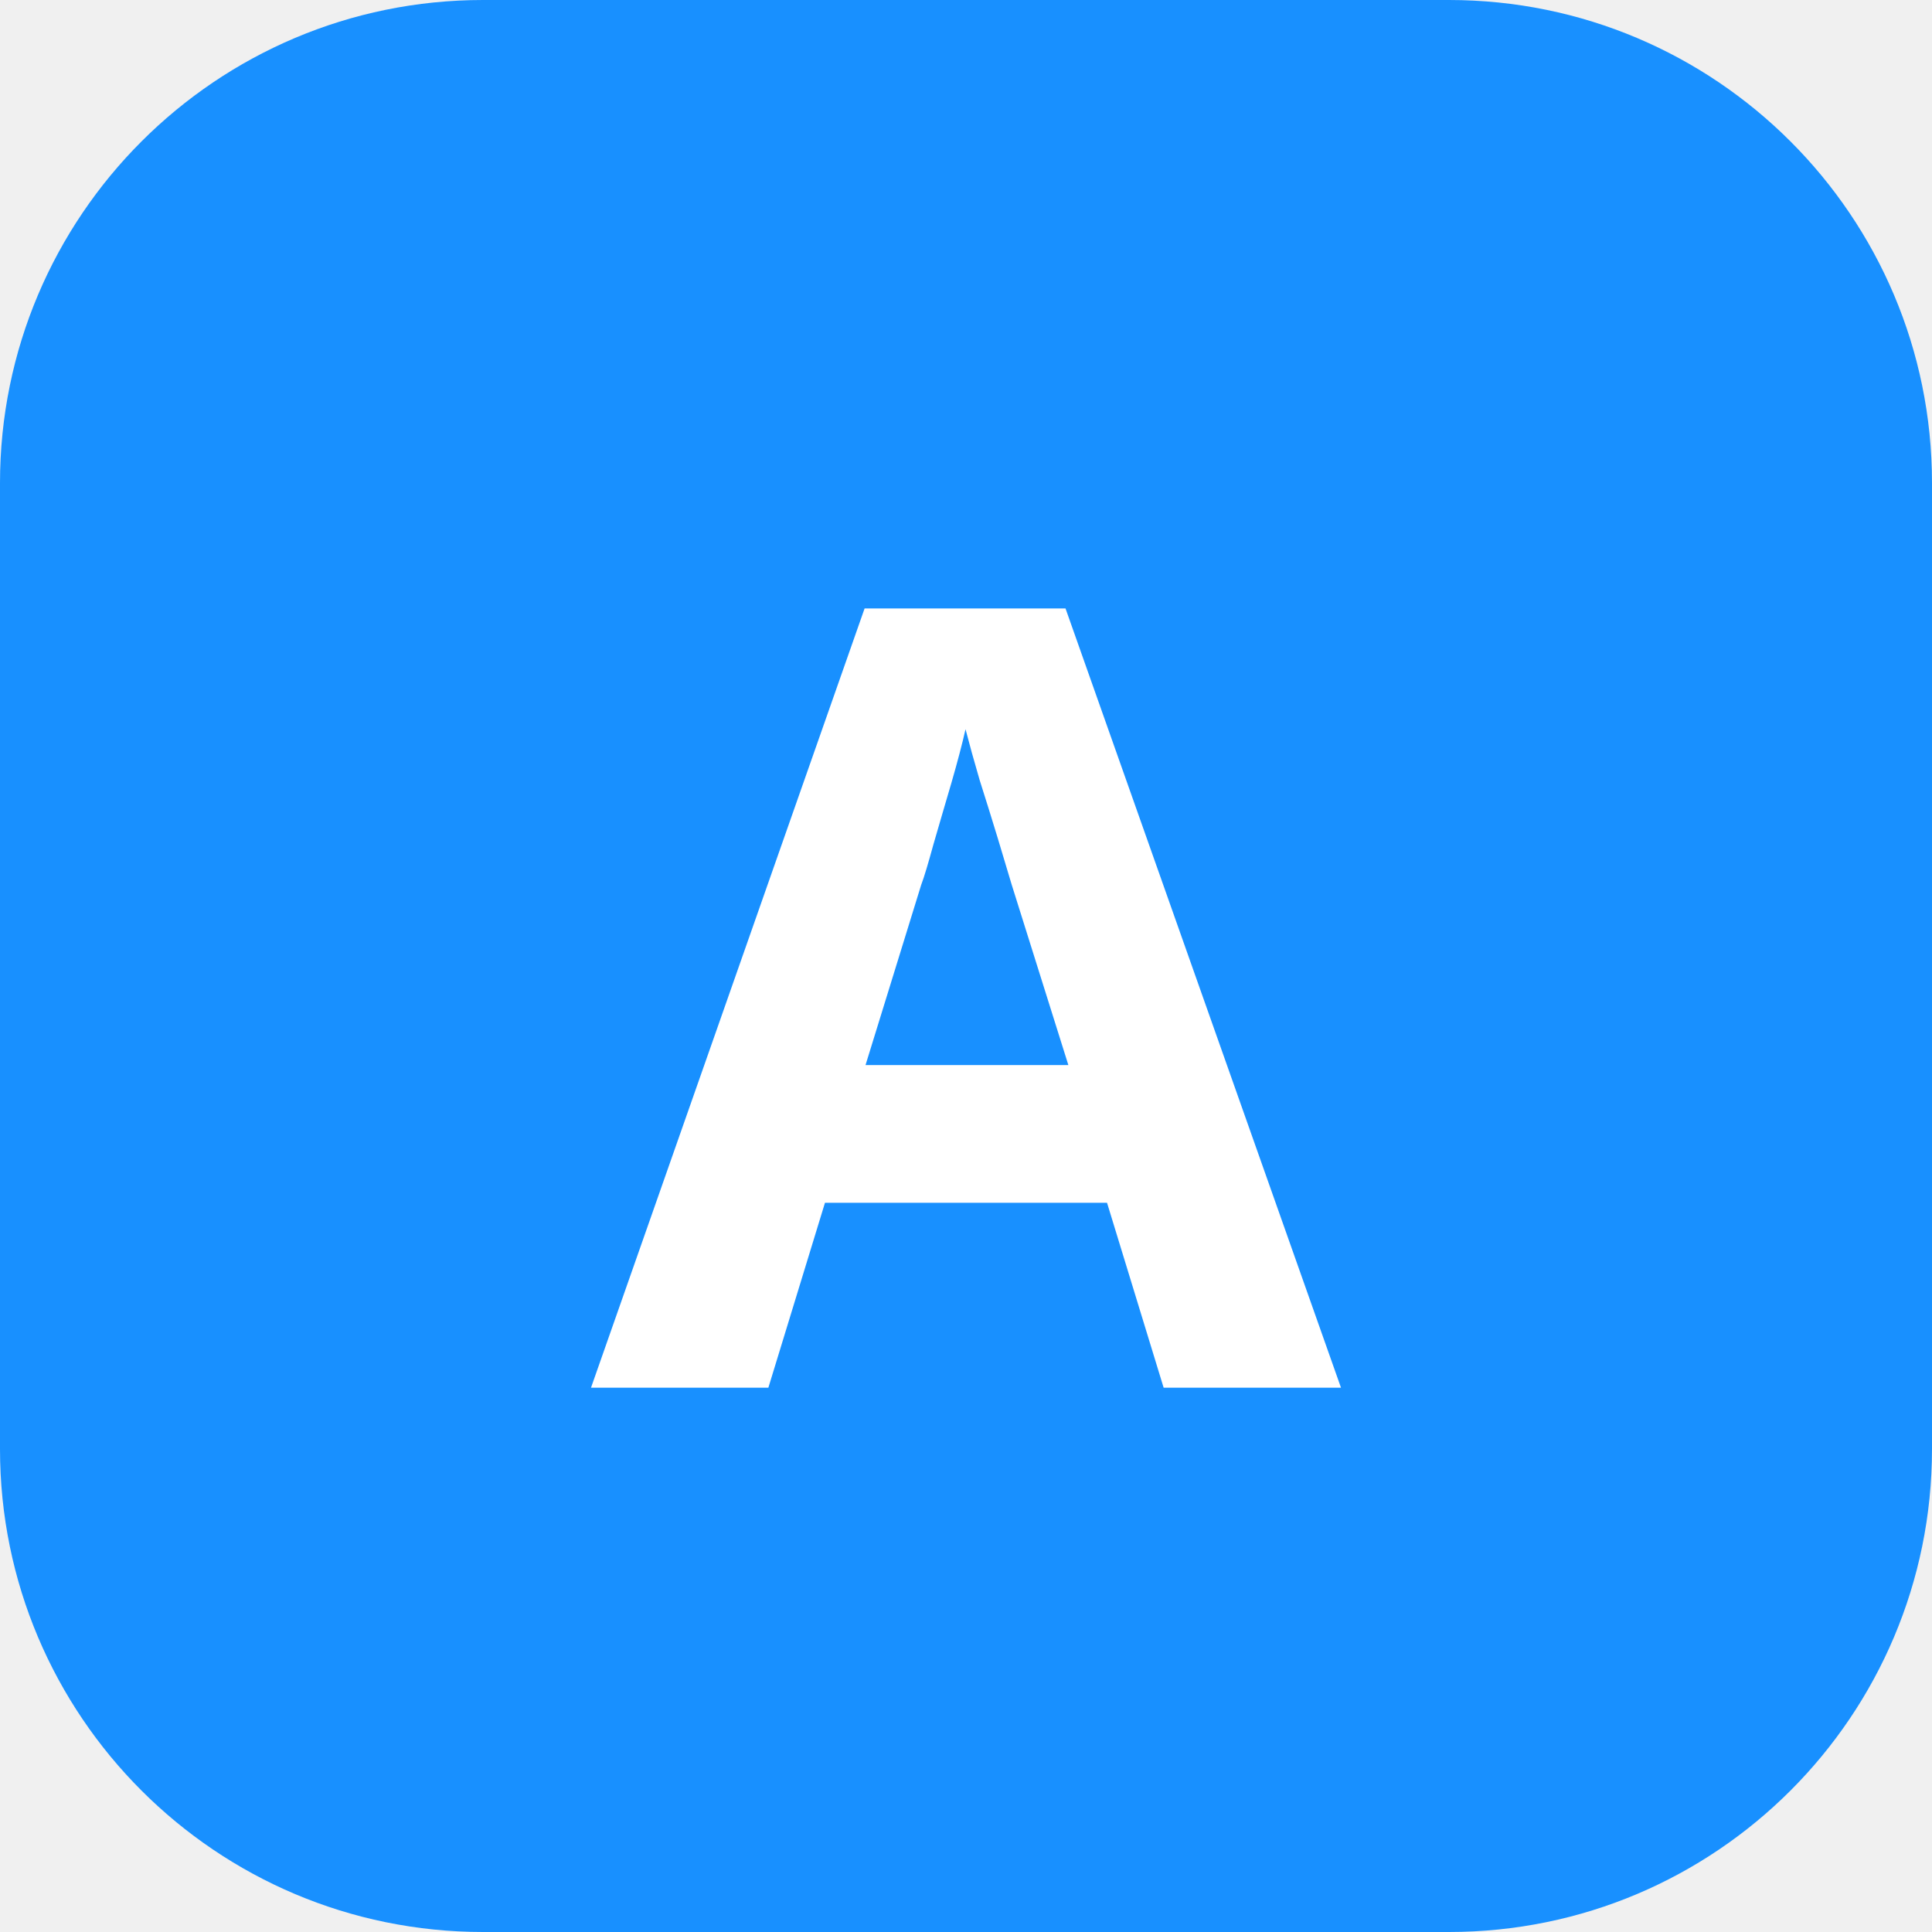
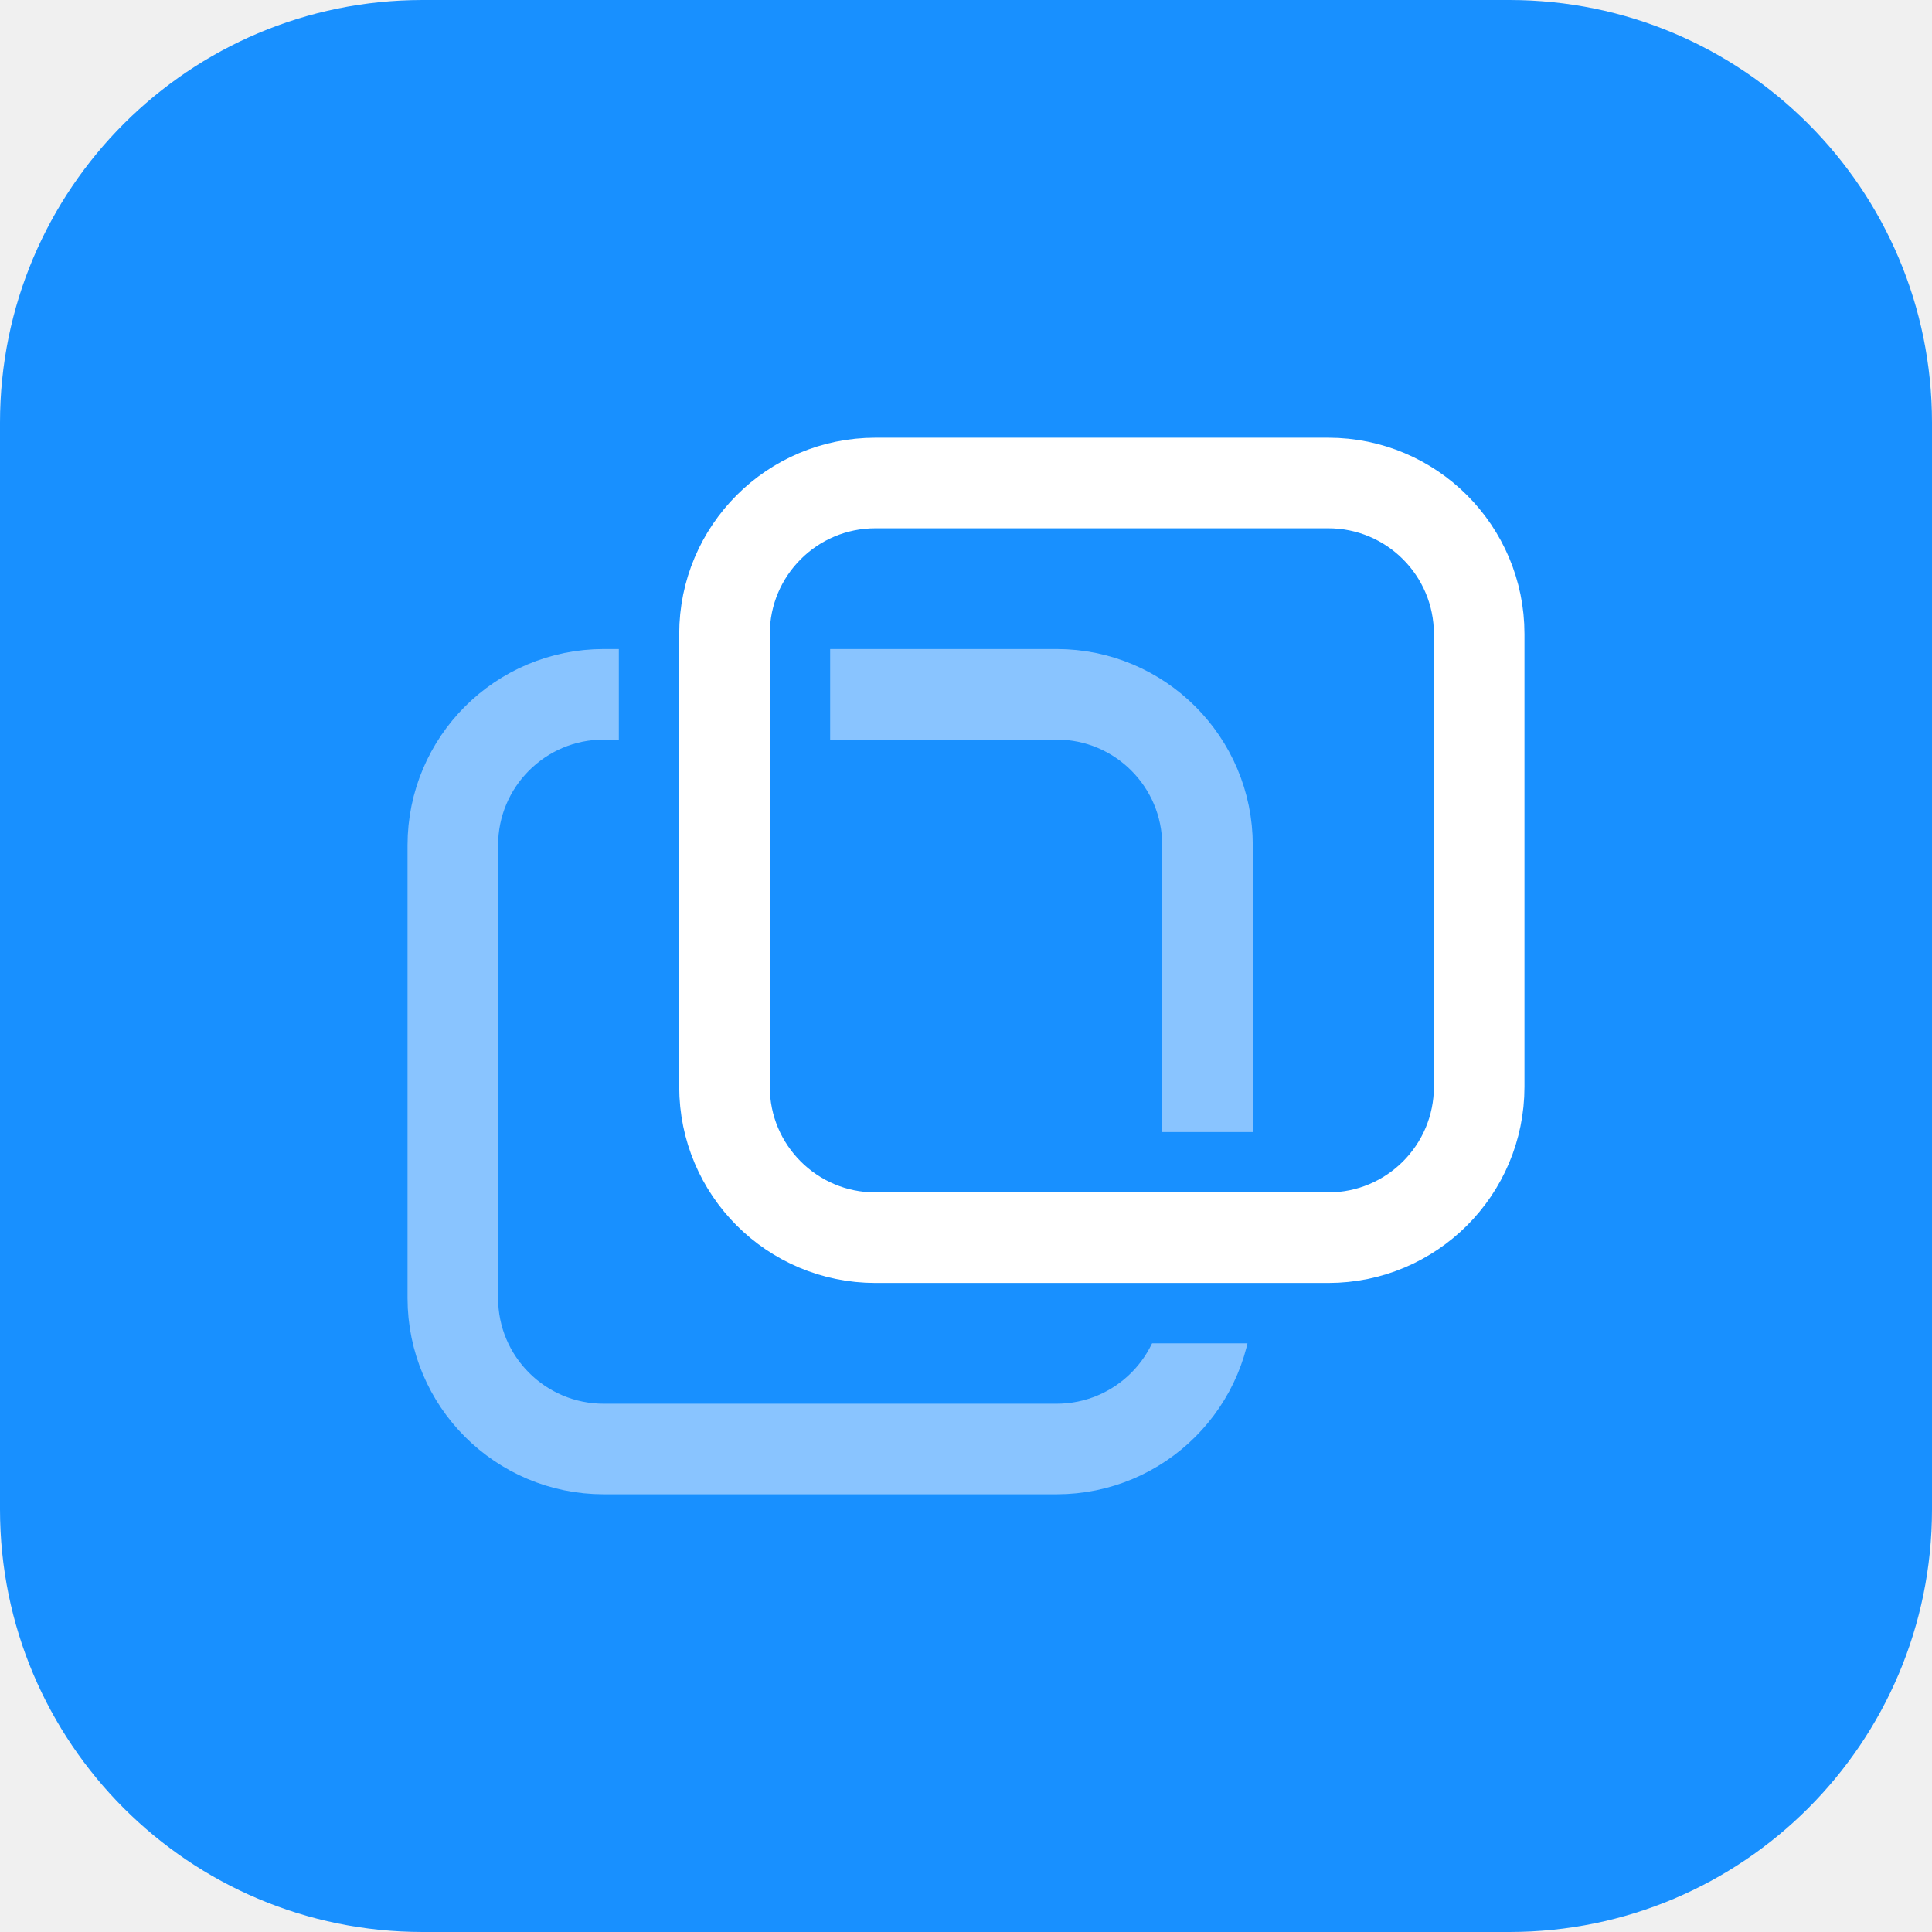
- <svg xmlns="http://www.w3.org/2000/svg" viewBox="0 0 32 32">
-   <rect width="32" height="32" rx="8" fill="#1890ff" />
-   <text x="50%" y="50%" dominant-baseline="central" text-anchor="middle" fill="white" font-size="18" font-family="sans-serif" font-weight="bold">A</text>
+ <svg xmlns="http://www.w3.org/2000/svg" viewBox="0 0 512 512">
+   <defs>
+     <mask id="a">
+       <path fill="#fff" d="M0 0h512v512H0z" />
+       <rect width="200" height="200" x="192" y="128" fill="none" stroke="#000" stroke-width="56" rx="40" />
+     </mask>
+   </defs>
+   <rect width="512" height="512" fill="#1890ff" rx="112" />
+   <rect width="200" height="200" x="120" y="184" fill="none" stroke="#89c4ff" stroke-width="24" mask="url(#a)" rx="40" />
+   <rect width="200" height="200" x="192" y="128" fill="none" stroke="#fff" stroke-width="24" rx="40" />
</svg>
